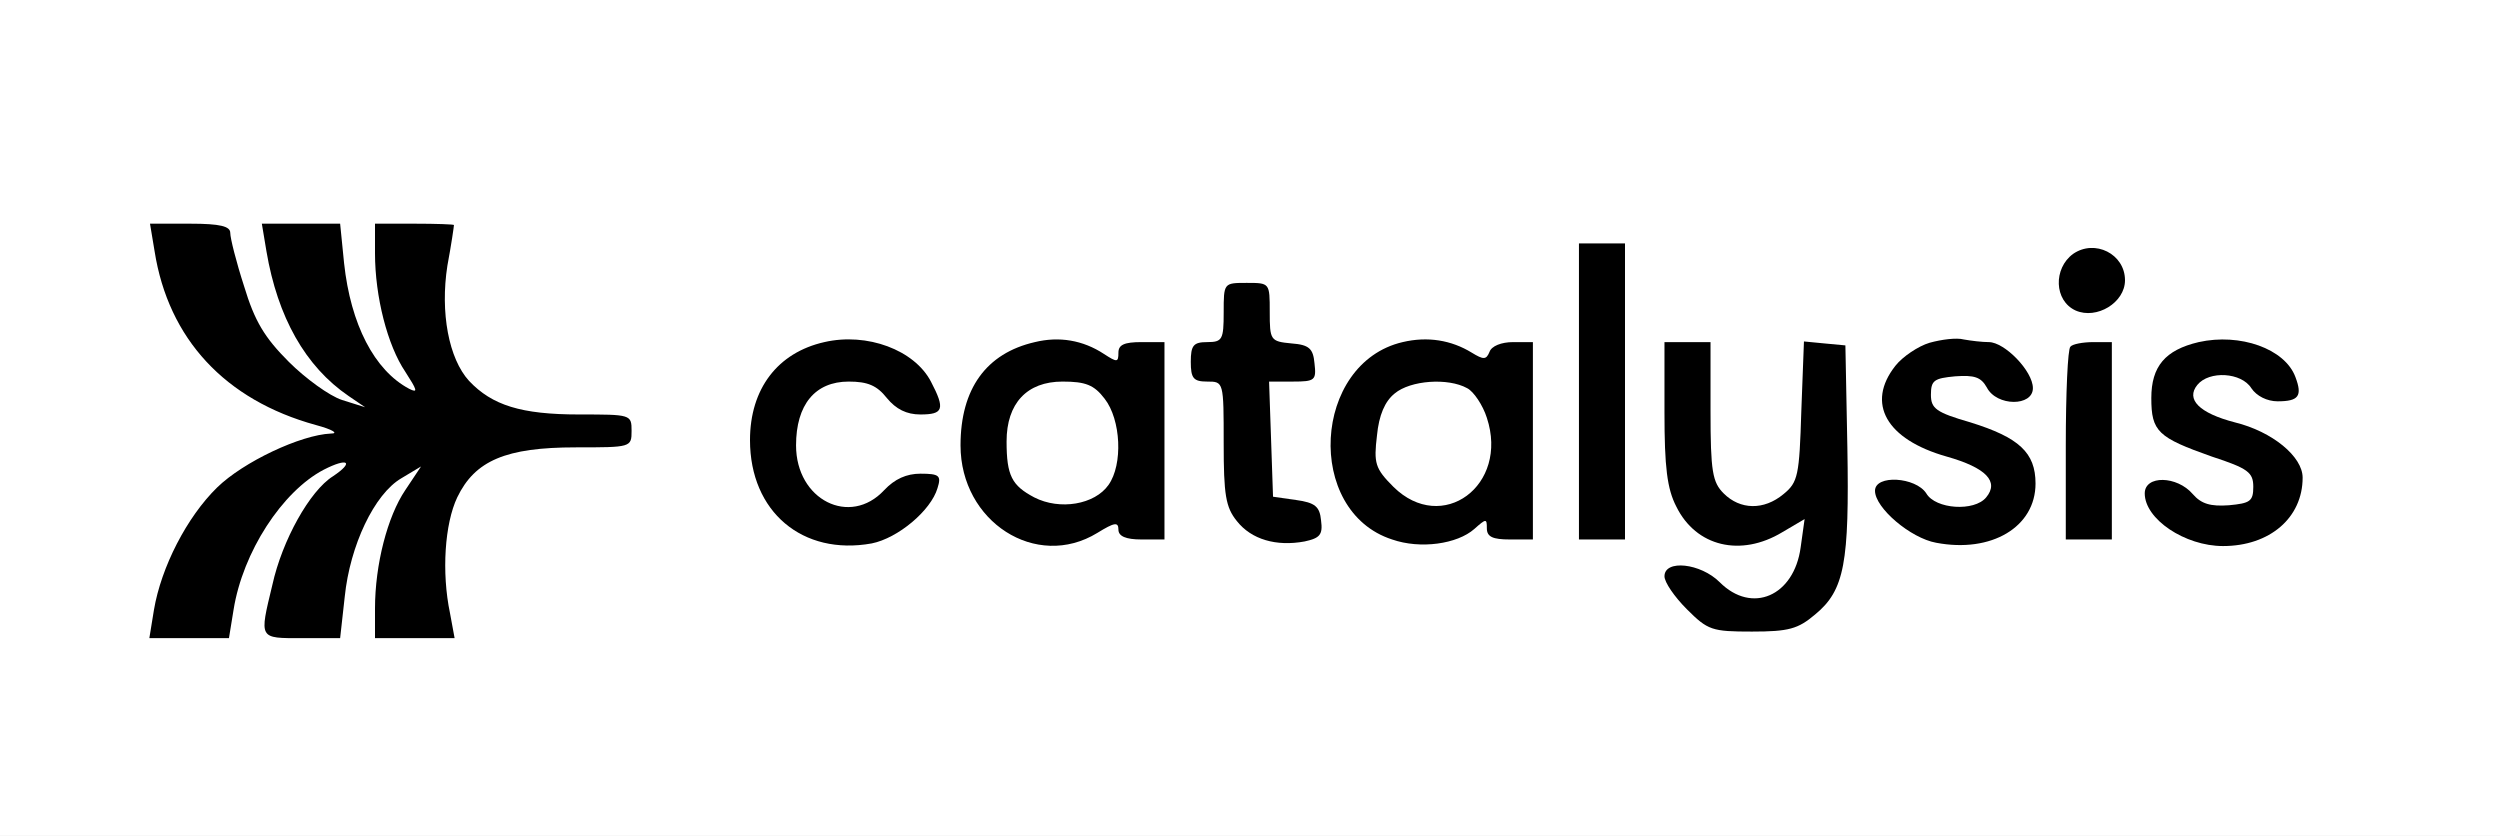
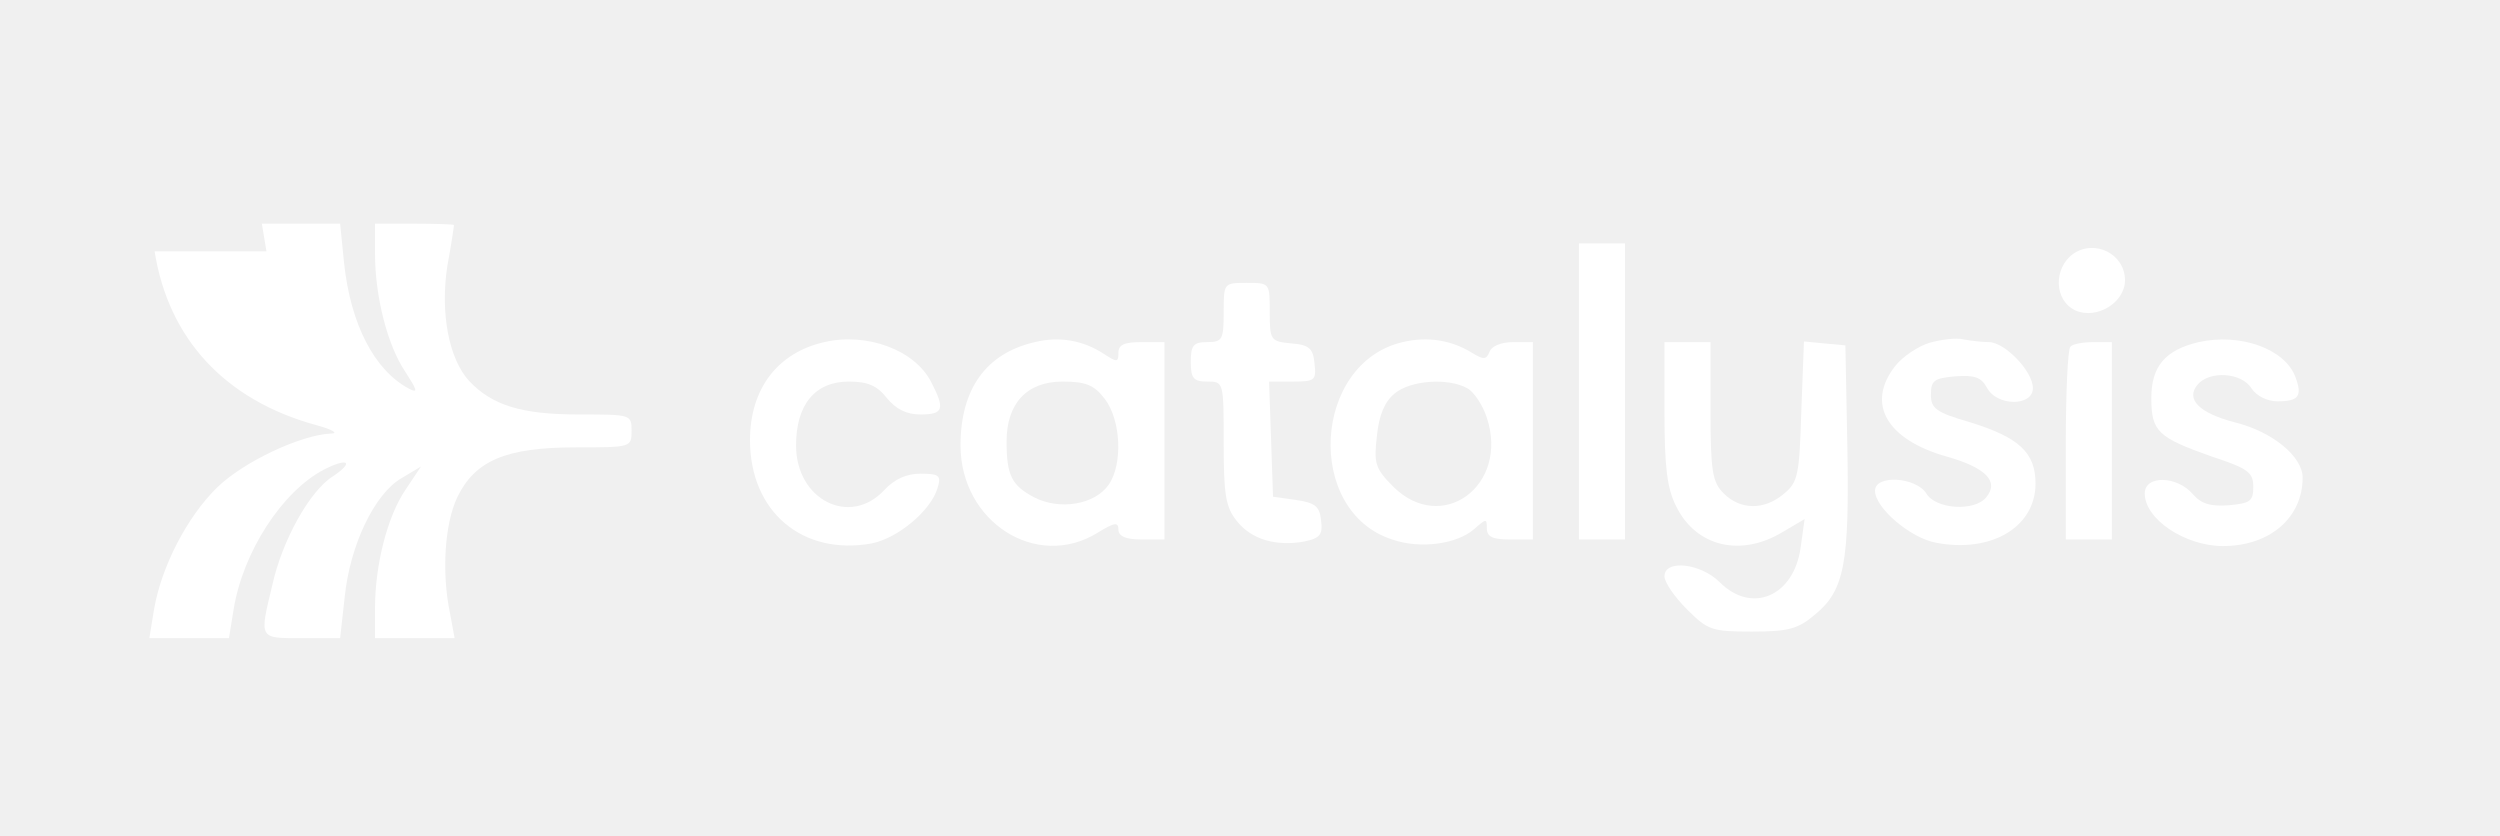
- <svg xmlns="http://www.w3.org/2000/svg" version="1.0" width="380pt" height="127pt" viewBox="0 0 380 127" preserveAspectRatio="xMidYMid meet">
-   <rect width="100%" height="100%" fill="white" />
-   <g transform="translate(0,127) scale(0.1,-0.1)" fill="#000000" stroke="none">
-     <path d="M235 888 c21 -133 107 -226 245 -264 26 -7 35 -13 23 -13 -46 -2 -133 -43 -173 -82 -46 -45 -85 -121 -96 -186 l-7 -43 61 0 60 0 7 43 c14 88 74 180 137 213 37 19 47 12 14 -10 -35 -22 -77 -97 -92 -165 -20 -83 -21 -81 45 -81 l58 0 7 63 c8 78 45 156 86 180 l30 18 -24 -36 c-27 -40 -46 -113 -46 -180 l0 -45 60 0 61 0 -7 38 c-13 62 -8 136 11 176 27 56 74 76 180 76 84 0 85 0 85 25 0 25 -1 25 -80 25 -88 0 -132 14 -167 51 -31 34 -44 104 -33 175 6 32 10 60 10 62 0 1 -27 2 -60 2 l-60 0 0 -45 c0 -66 19 -140 46 -180 18 -28 20 -33 6 -26 -53 28 -89 98 -99 191 l-6 60 -59 0 -60 0 7 -42 c17 -100 59 -175 125 -220 l25 -17 -35 11 c-19 6 -56 33 -81 58 -37 37 -52 62 -68 115 -12 37 -21 73 -21 81 0 10 -15 14 -61 14 l-61 0 7 -42z" />
+ <svg xmlns="http://www.w3.org/2000/svg" version="1.0" width="100%" height="100%" viewBox="0 0 380 127" preserveAspectRatio="xMidYMid meet">
+   <g transform="translate(0,127) scale(0.1,-0.1)" fill="#ffffff" stroke="none">
+     <path d="M235 888 c21 -133 107 -226 245 -264 26 -7 35 -13 23 -13 -46 -2 -133 -43 -173 -82 -46 -45 -85 -121 -96 -186 l-7 -43 61 0 60 0 7 43 c14 88 74 180 137 213 37 19 47 12 14 -10 -35 -22 -77 -97 -92 -165 -20 -83 -21 -81 45 -81 l58 0 7 63 c8 78 45 156 86 180 l30 18 -24 -36 c-27 -40 -46 -113 -46 -180 l0 -45 60 0 61 0 -7 38 c-13 62 -8 136 11 176 27 56 74 76 180 76 84 0 85 0 85 25 0 25 -1 25 -80 25 -88 0 -132 14 -167 51 -31 34 -44 104 -33 175 6 32 10 60 10 62 0 1 -27 2 -60 2 l-60 0 0 -45 c0 -66 19 -140 46 -180 18 -28 20 -33 6 -26 -53 28 -89 98 -99 191 l-6 60 -59 0 -60 0 7 -42z" />
    <path d="M2400 675 l0 -225 35 0 35 0 0 225 0 225 -35 0 -35 0 0 -225z" />
    <path d="M3151 884 c-30 -22 -29 -71 4 -86 32 -14 75 12 75 46 0 40 -46 63 -79 40z" />
    <path d="M1860 795 c0 -41 -2 -45 -25 -45 -21 0 -25 -5 -25 -30 0 -25 4 -30 25 -30 25 0 25 0 25 -94 0 -78 3 -97 20 -118 22 -28 60 -39 103 -31 23 5 28 10 25 32 -2 21 -9 27 -38 31 l-35 5 -3 88 -3 87 36 0 c34 0 36 2 33 28 -2 22 -8 28 -35 30 -32 3 -33 5 -33 48 0 44 0 44 -35 44 -35 0 -35 0 -35 -45z" />
    <path d="M1253 750 c-71 -16 -113 -71 -113 -149 0 -109 80 -176 185 -157 40 8 90 50 100 84 6 19 3 22 -26 22 -21 0 -39 -8 -55 -25 -52 -56 -134 -15 -134 68 0 62 29 97 80 97 29 0 43 -6 58 -25 14 -17 30 -25 51 -25 35 0 38 8 16 50 -25 48 -97 75 -162 60z" />
    <path d="M1573 750 c-74 -17 -113 -71 -113 -157 0 -116 115 -190 208 -133 26 16 32 17 32 5 0 -10 11 -15 35 -15 l35 0 0 150 0 150 -35 0 c-26 0 -35 -4 -35 -16 0 -15 -2 -15 -22 -2 -32 21 -68 27 -105 18z m106 -86 c25 -32 28 -100 6 -131 -21 -30 -74 -39 -113 -19 -34 18 -42 33 -42 85 0 58 31 91 85 91 35 0 48 -5 64 -26z" />
    <path d="M2132 750 c-137 -32 -149 -257 -16 -300 43 -15 99 -7 125 16 18 16 19 16 19 1 0 -13 9 -17 35 -17 l35 0 0 150 0 150 -30 0 c-18 0 -33 -6 -36 -15 -5 -12 -9 -12 -27 -1 -31 19 -67 25 -105 16z m98 -70 c10 -5 24 -26 30 -45 34 -103 -68 -178 -142 -105 -28 28 -30 36 -25 78 3 31 12 52 27 64 24 20 81 24 110 8z" />
    <path d="M2933 749 c-17 -5 -41 -21 -52 -35 -45 -57 -14 -112 78 -138 60 -17 80 -38 60 -62 -18 -22 -77 -18 -91 6 -16 25 -78 29 -78 4 0 -26 54 -72 93 -79 84 -16 151 24 151 90 0 47 -25 70 -99 93 -52 15 -60 21 -60 42 0 22 5 25 37 28 29 2 39 -1 48 -17 15 -29 70 -29 70 -1 0 26 -43 70 -67 70 -10 0 -27 2 -38 4 -11 3 -34 0 -52 -5z" />
    <path d="M3342 750 c-51 -12 -72 -37 -72 -85 0 -51 10 -60 92 -89 55 -18 63 -24 63 -46 0 -22 -5 -25 -37 -28 -28 -2 -42 2 -55 17 -24 28 -73 29 -73 1 0 -39 61 -80 119 -80 71 0 121 43 121 104 0 32 -46 70 -103 84 -54 14 -75 35 -57 57 18 22 67 19 82 -5 8 -12 24 -20 40 -20 32 0 38 8 27 37 -16 43 -84 67 -147 53z" />
    <path d="M2530 643 c0 -83 4 -116 18 -143 30 -61 98 -77 161 -39 l34 20 -6 -43 c-10 -74 -74 -102 -123 -53 -29 29 -84 35 -84 9 0 -9 15 -31 34 -50 32 -32 38 -34 99 -34 56 0 70 4 96 26 45 37 52 79 49 254 l-3 155 -32 3 -31 3 -4 -106 c-3 -98 -5 -108 -27 -126 -30 -25 -66 -24 -91 1 -17 17 -20 33 -20 125 l0 105 -35 0 -35 0 0 -107z" />
    <path d="M3147 743 c-4 -3 -7 -71 -7 -150 l0 -143 35 0 35 0 0 150 0 150 -28 0 c-16 0 -32 -3 -35 -7z" />
  </g>
</svg>
